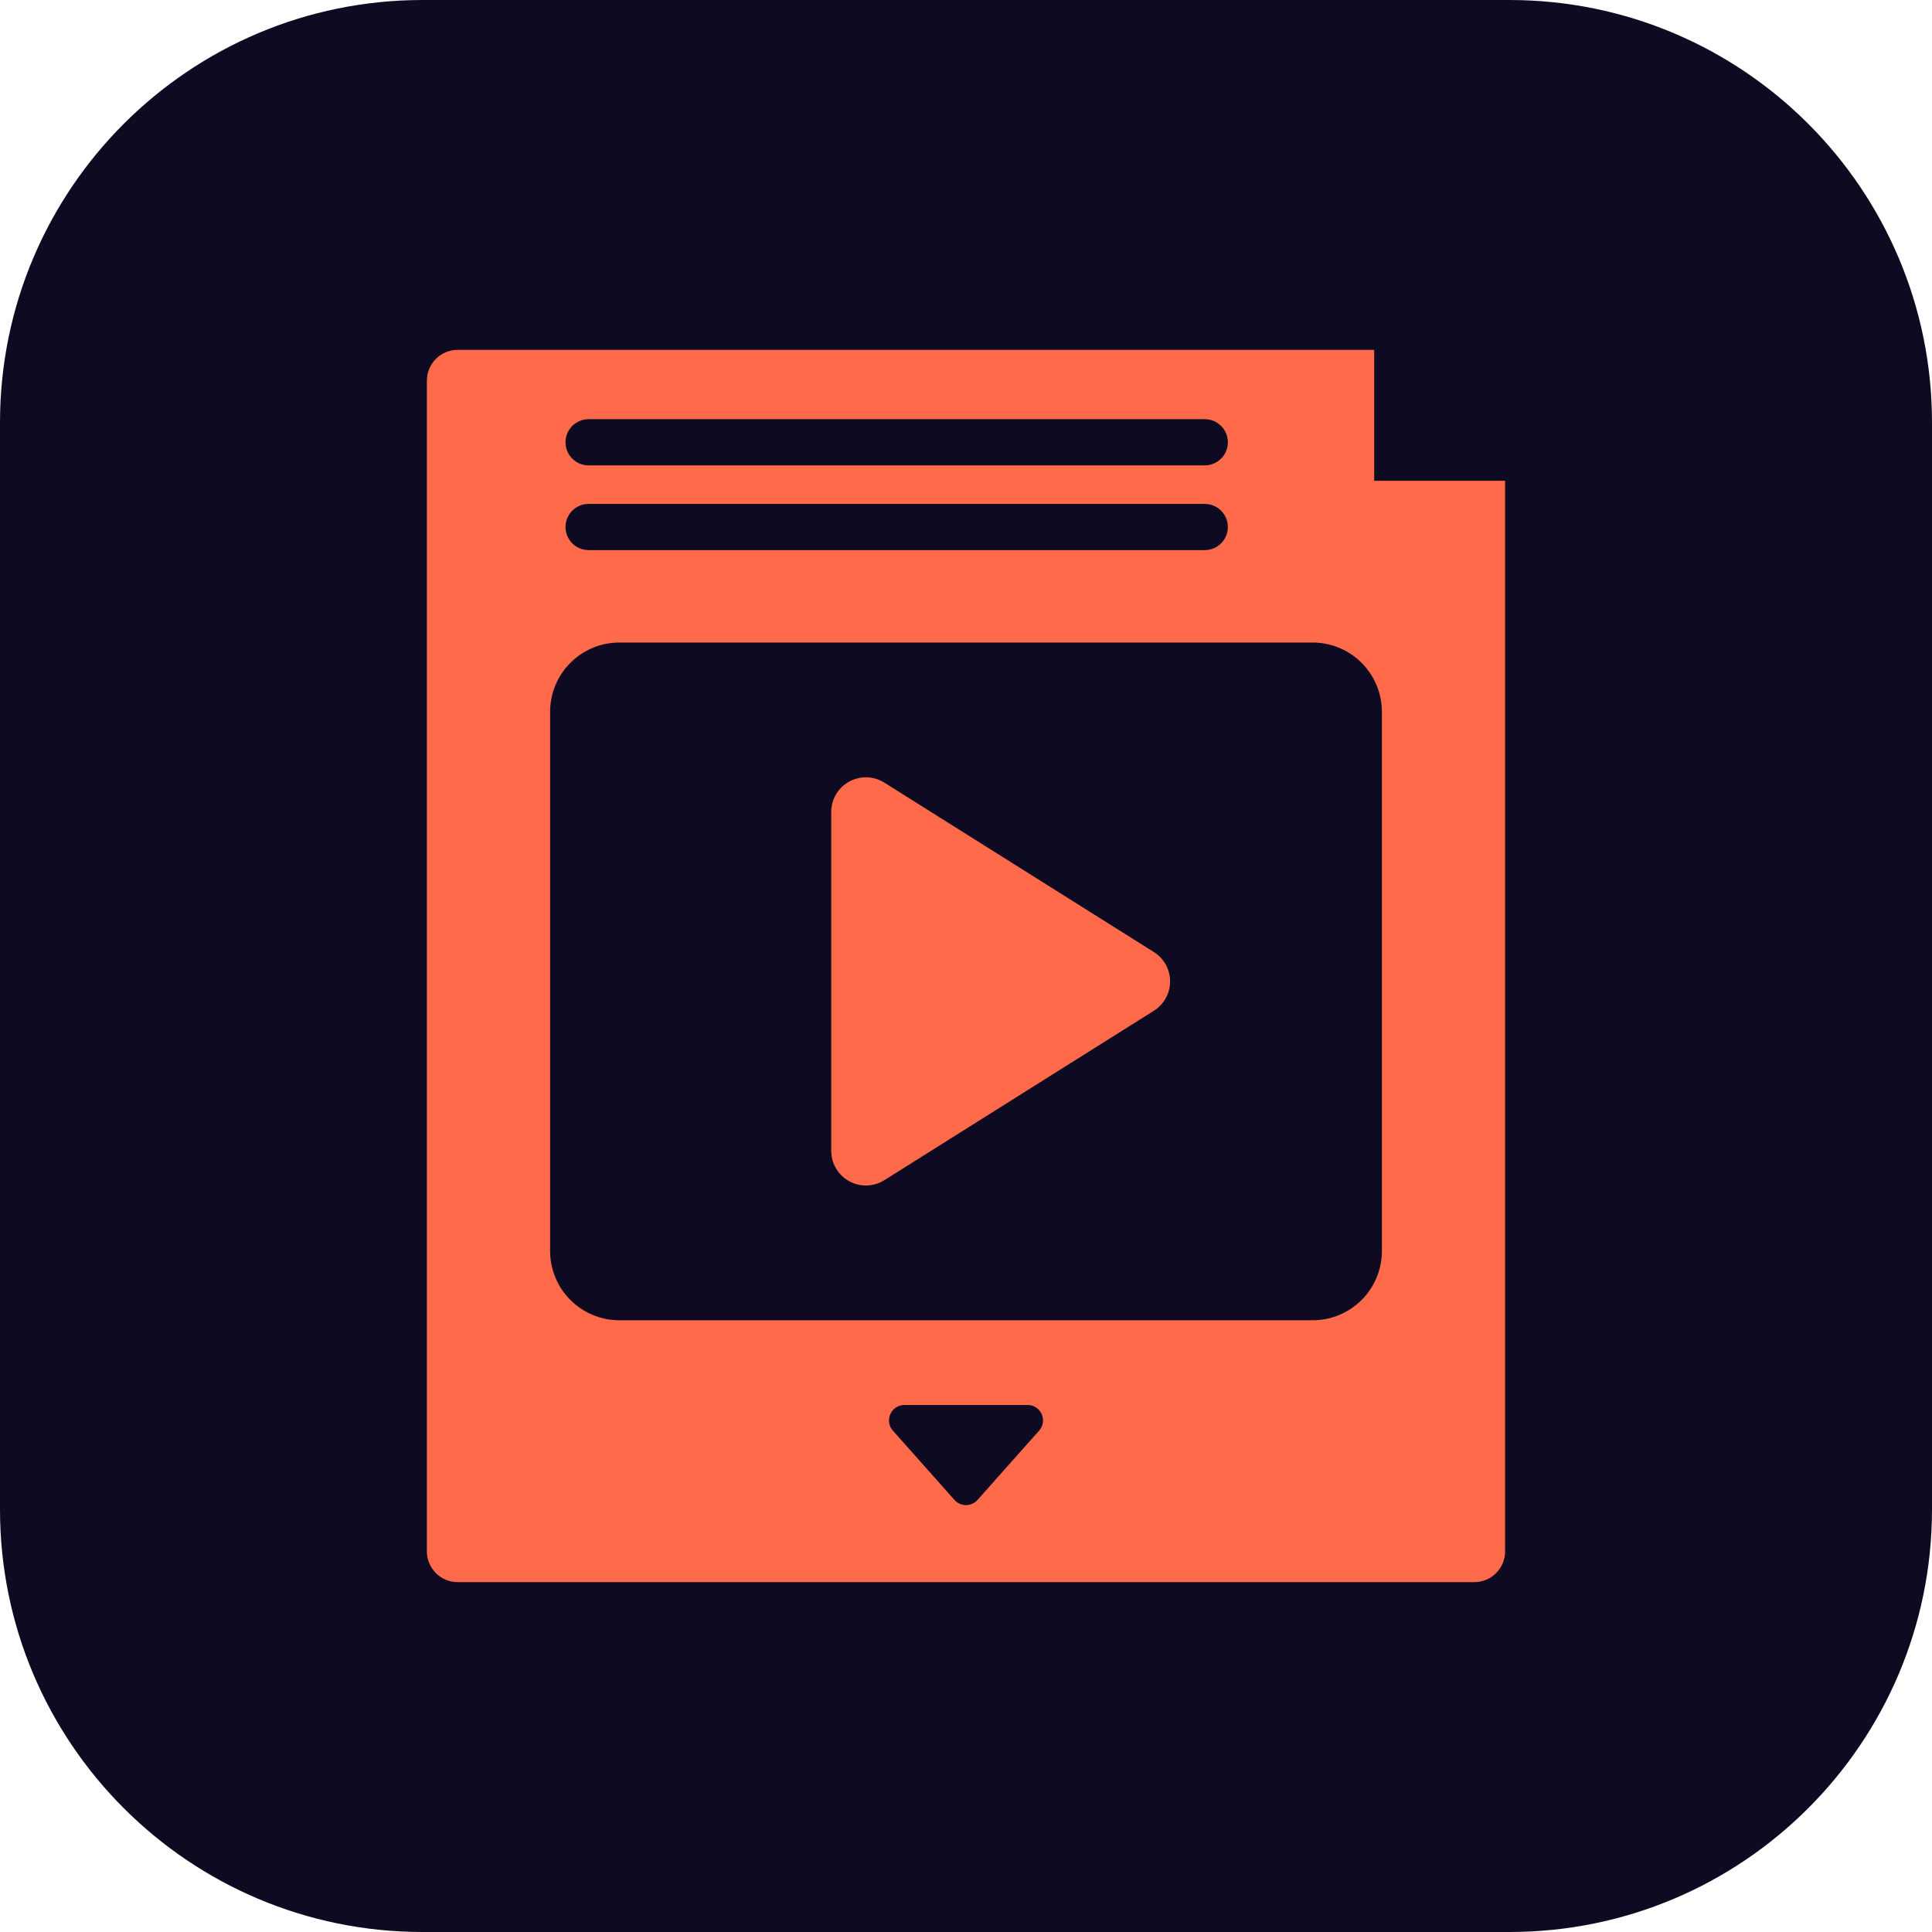
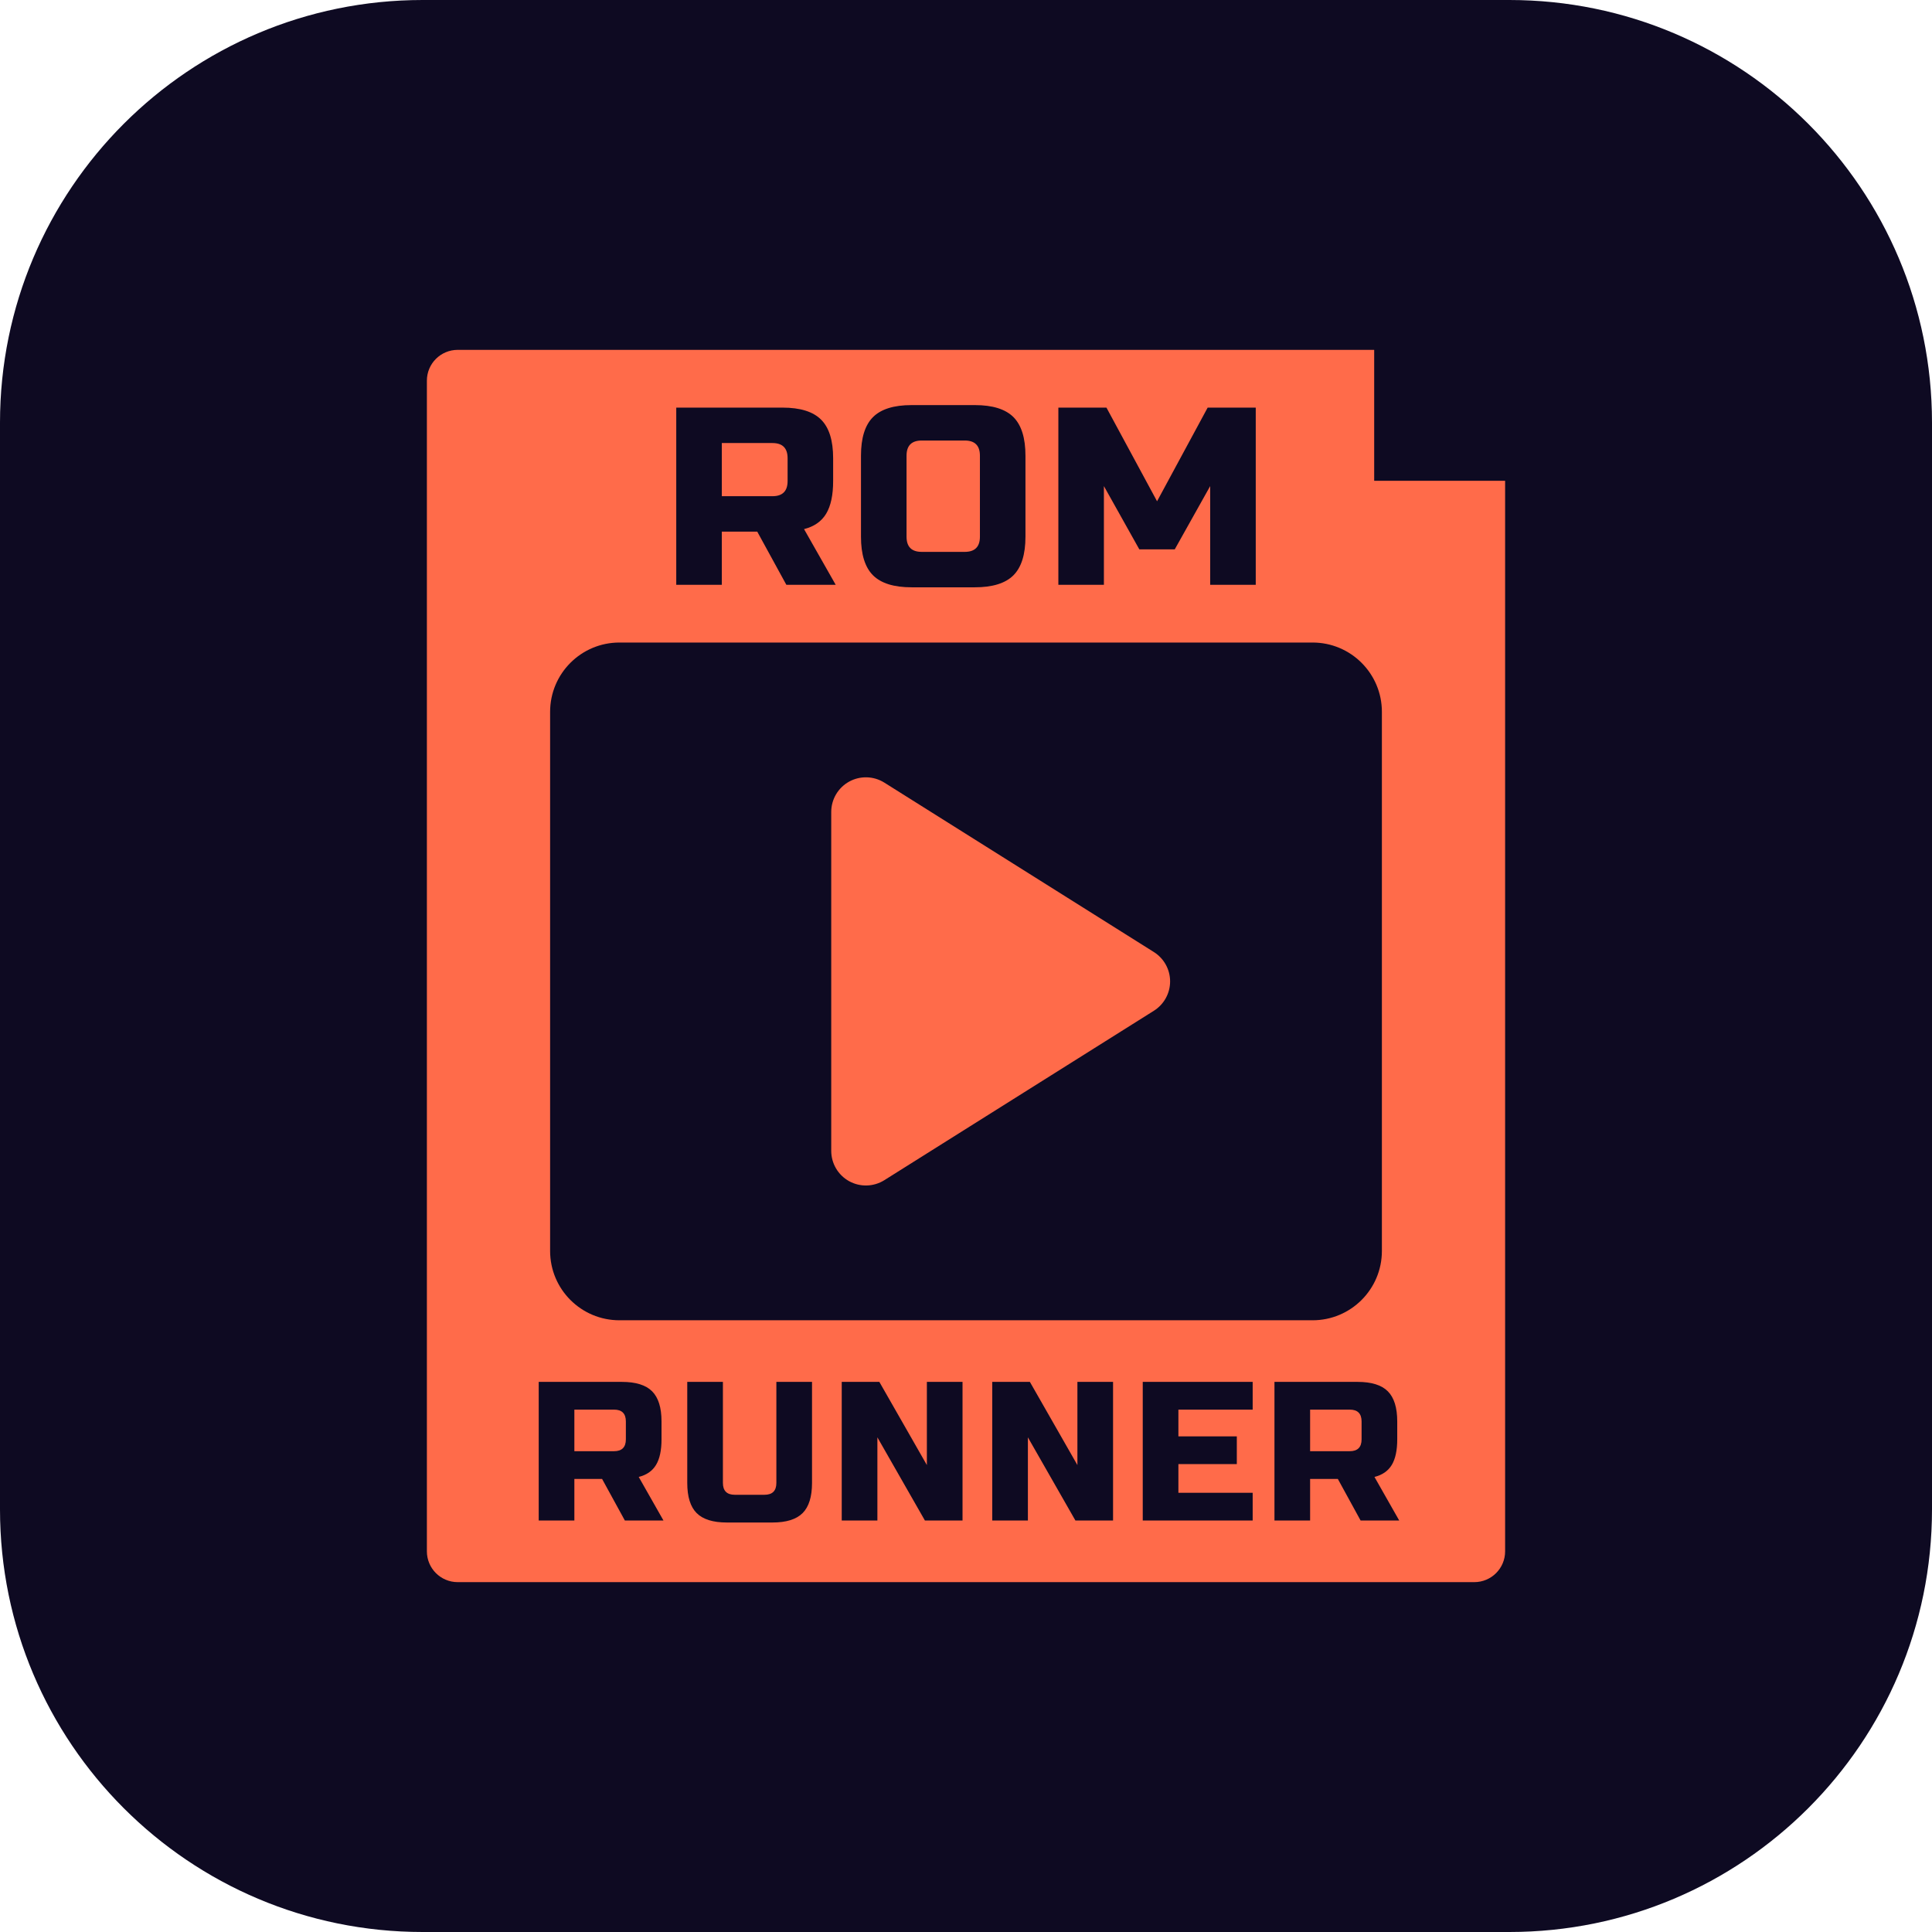
<svg xmlns="http://www.w3.org/2000/svg" viewBox="0 0 512 512">
  <rect width="512" height="512" rx="112" fill="#0E0A22" />
  <svg x="66" y="66" width="380" height="380" viewBox="0 0 512 512">
    <g fill="#FF6B4A">
-       <path fill-rule="evenodd" d="M63.50,47.00C63.50,40.92 68.42,36.00 74.50,36.00L401.75,36.00L401.75,82.75L448.50,82.75L448.50,465.00C448.50,471.08 443.58,476.00 437.50,476.00L74.50,476.00C68.42,476.00 63.50,471.08 63.50,465.00ZM341.25,60.75C345.81,60.75 349.50,64.44 349.50,69.00L349.50,69.00C349.50,73.56 345.81,77.25 341.25,77.25L121.25,77.25C116.69,77.25 113.00,73.56 113.00,69.00L113.00,69.00C113.00,64.44 116.69,60.75 121.25,60.75ZM341.25,91.00C345.81,91.00 349.50,94.69 349.50,99.25L349.50,99.25C349.50,103.81 345.81,107.50 341.25,107.50L121.25,107.50C116.69,107.50 113.00,103.81 113.00,99.25L113.00,99.25C113.00,94.69 116.69,91.00 121.25,91.00ZM379.75,140.50C393.42,140.50 404.50,151.58 404.50,165.25L404.50,357.75C404.50,371.42 393.42,382.50 379.75,382.50L132.25,382.50C118.58,382.50 107.50,371.42 107.50,357.75L107.50,165.25C107.50,151.58 118.58,140.50 132.25,140.50ZM207.88,201.00C207.88,196.50 210.32,192.35 214.26,190.17C218.21,187.99 223.02,188.13 226.84,190.52L323.09,251.02C326.69,253.29 328.88,257.24 328.88,261.50C328.88,265.76 326.69,269.71 323.09,271.98L226.84,332.48C223.02,334.87 218.21,335.01 214.26,332.83C210.32,330.65 207.88,326.50 207.88,322.00ZM229.89,421.90C228.45,420.29 228.10,417.97 228.98,416.00C229.87,414.02 231.83,412.75 234.00,412.75L278.00,412.75C280.17,412.75 282.13,414.02 283.02,416.00C283.90,417.97 283.55,420.29 282.11,421.90L260.11,446.65C259.07,447.83 257.57,448.50 256.00,448.50C254.43,448.50 252.93,447.83 251.89,446.65Z" />
+       <path fill-rule="evenodd" d="M63.50,47.00C63.50,40.92 68.42,36.00 74.50,36.00L401.75,36.00L401.75,82.75L448.50,82.75L448.50,465.00C448.50,471.08 443.58,476.00 437.50,476.00L74.50,476.00C68.42,476.00 63.50,471.08 63.50,465.00ZM152.54,56.62L190.49,56.62Q199.98,56.62 204.27,60.92Q208.56,65.21 208.56,74.70L208.56,82.83Q208.56,90.33 206.08,94.48Q203.59,98.64 198.17,100.00L209.47,119.88L191.85,119.88L181.46,100.90L168.81,100.90L168.81,119.88L152.54,119.88ZM192.30,74.70Q192.30,69.27 186.88,69.27L168.81,69.27L168.81,88.25L186.88,88.25Q192.30,88.25 192.30,82.83ZM260.97,73.79Q260.97,68.37 255.55,68.37L240.19,68.37Q234.77,68.37 234.77,73.79L234.77,102.71Q234.77,108.13 240.19,108.13L255.55,108.13Q260.97,108.13 260.97,102.71ZM277.23,102.71Q277.23,112.19 272.94,116.49Q268.65,120.78 259.16,120.78L236.57,120.78Q227.09,120.78 222.79,116.49Q218.50,112.19 218.50,102.71L218.50,73.79Q218.50,64.31 222.79,60.01Q227.09,55.72 236.57,55.72L259.16,55.72Q268.65,55.72 272.94,60.01Q277.23,64.31 277.23,73.79ZM343.19,84.64L330.54,107.23L317.89,107.23L305.24,84.64L305.24,119.88L288.98,119.88L288.98,56.62L306.15,56.62L324.22,90.06L342.29,56.62L359.46,56.62L359.46,119.88L343.19,119.88ZM103.43,404.50L133.13,404.50Q140.56,404.50 143.92,407.86Q147.28,411.22 147.28,418.64L147.28,425.01Q147.28,430.88 145.33,434.13Q143.39,437.38 139.14,438.44L147.98,454.00L134.19,454.00L126.06,439.15L116.16,439.15L116.16,454.00L103.43,454.00ZM134.55,418.64Q134.55,414.40 130.31,414.40L116.16,414.40L116.16,429.25L130.31,429.25Q134.55,429.25 134.55,425.01ZM188.29,404.50L201.02,404.50L201.02,440.56Q201.02,447.99 197.66,451.35Q194.30,454.71 186.88,454.71L170.61,454.71Q163.19,454.71 159.83,451.35Q156.47,447.99 156.47,440.56L156.47,404.50L169.20,404.50L169.20,440.56Q169.20,444.81 173.44,444.81L184.05,444.81Q188.29,444.81 188.29,440.56ZM254.76,454.00L241.33,454.00L224.36,424.30L224.36,454.00L211.63,454.00L211.63,404.50L225.06,404.50L242.03,434.20L242.03,404.50L254.76,404.50ZM308.51,454.00L295.07,454.00L278.10,424.30L278.10,454.00L265.37,454.00L265.37,404.50L278.81,404.50L295.78,434.20L295.78,404.50L308.51,404.50ZM358.36,454.00L319.11,454.00L319.11,404.50L358.36,404.50L358.36,414.40L331.84,414.40L331.84,423.95L352.70,423.95L352.70,433.85L331.84,433.85L331.84,444.10L358.36,444.10ZM366.14,404.50L395.84,404.50Q403.26,404.50 406.62,407.86Q409.98,411.22 409.98,418.64L409.98,425.01Q409.98,430.88 408.04,434.13Q406.09,437.38 401.85,438.44L410.69,454.00L396.90,454.00L388.77,439.15L378.87,439.15L378.87,454.00L366.14,454.00ZM397.25,418.64Q397.25,414.40 393.01,414.40L378.87,414.40L378.87,429.25L393.01,429.25Q397.25,429.25 397.25,425.01ZM379.75,140.50C393.42,140.50 404.50,151.58 404.50,165.25L404.50,357.75C404.50,371.42 393.42,382.50 379.75,382.50L132.25,382.50C118.58,382.50 107.50,371.42 107.50,357.75L107.50,165.25C107.50,151.58 118.58,140.50 132.25,140.50ZM207.88,201.00C207.88,196.50 210.32,192.35 214.26,190.17C218.21,187.99 223.02,188.13 226.84,190.52L323.09,251.02C326.69,253.29 328.88,257.24 328.88,261.50C328.88,265.76 326.69,269.71 323.09,271.98L226.84,332.48C223.02,334.87 218.21,335.01 214.26,332.83C210.32,330.65 207.88,326.50 207.88,322.00Z" />
    </g>
  </svg>
</svg>
